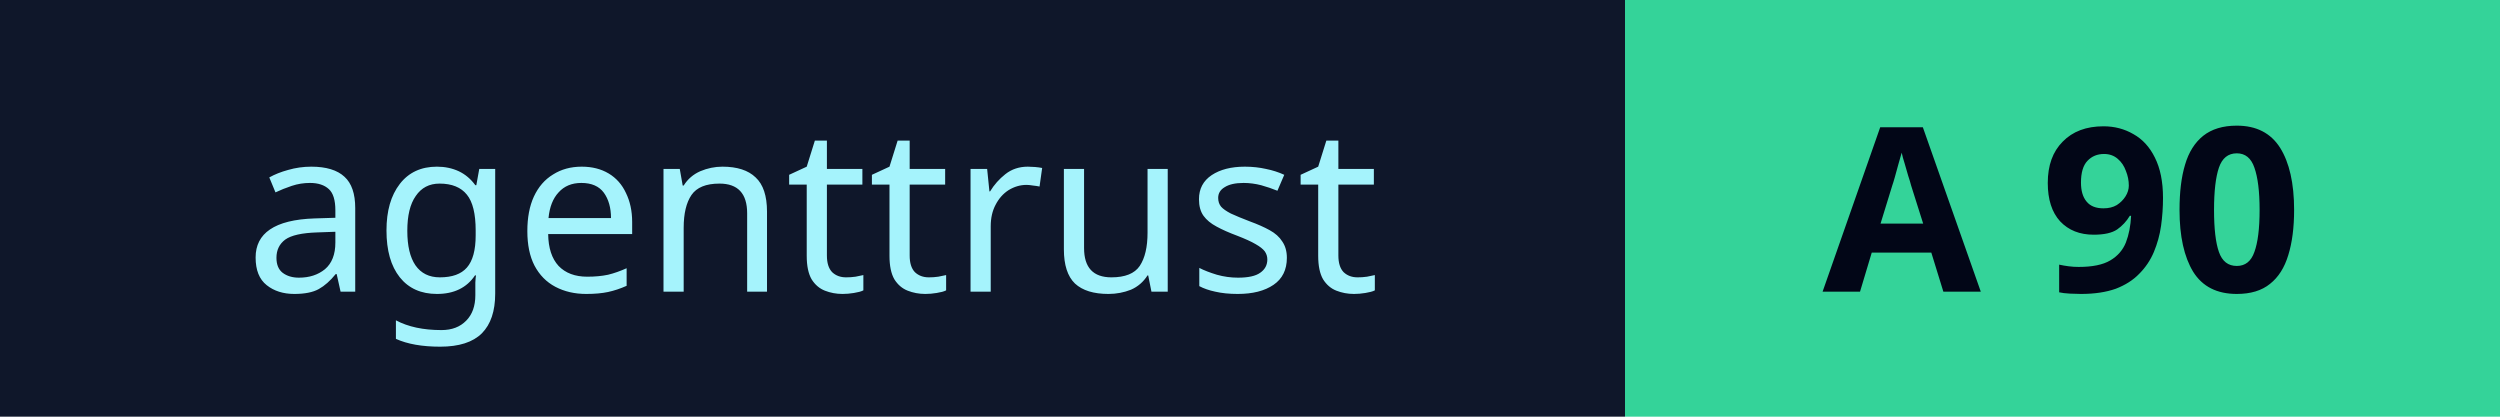
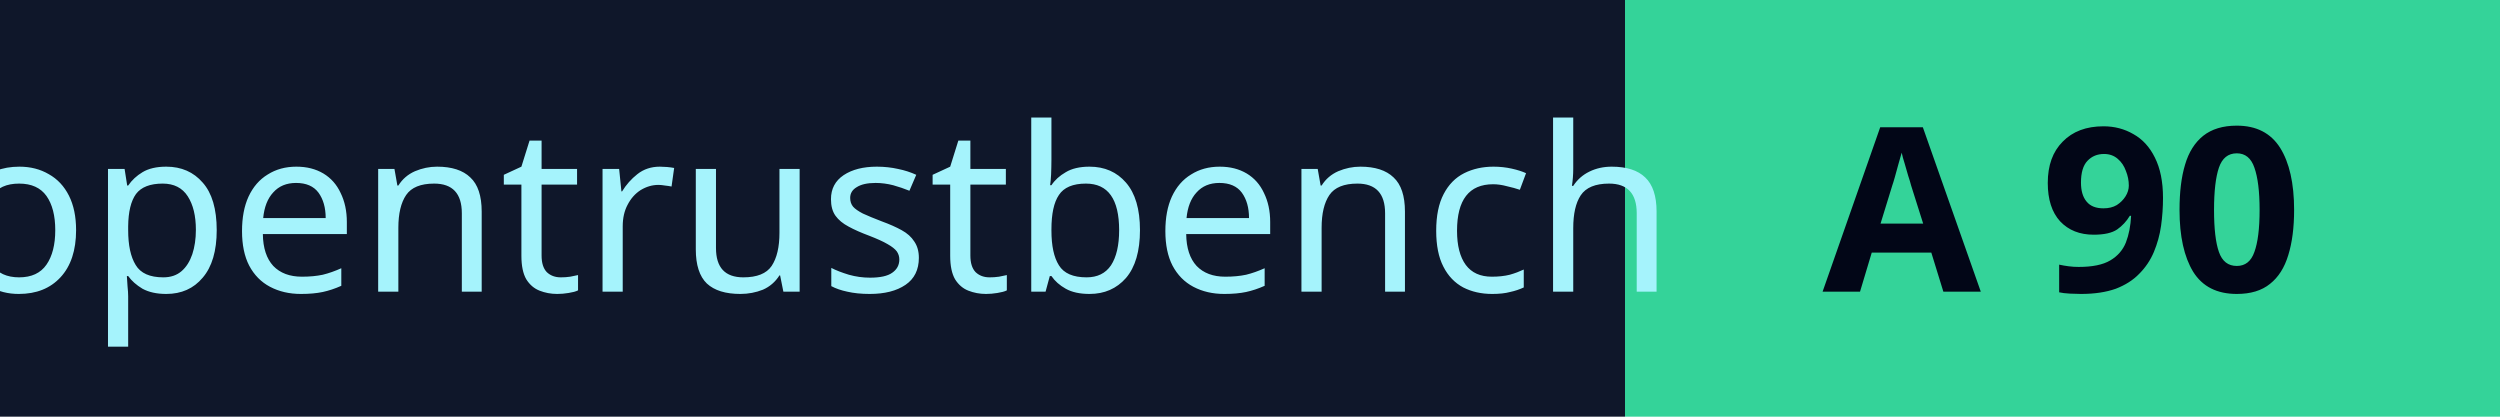
- <svg xmlns="http://www.w3.org/2000/svg" width="120" height="20" role="img" aria-label="AgentTrust A 90/100">
+ <svg xmlns="http://www.w3.org/2000/svg" width="120" height="20" role="img" aria-label="OpenTrustBench A 90/100">
  <rect width="78" height="20" fill="#0f172a" />
  <rect x="78" width="42" height="20" fill="#34d399" />
-   <text x="39" y="14" text-anchor="middle" fill="#a5f3fc" font-family="Verdana,system-ui,sans-serif" font-size="11" textLength="66" lengthAdjust="spacingAndGlyphs">agenttrust</text>
+   <text x="39" y="14" text-anchor="middle" fill="#a5f3fc" font-family="Verdana,system-ui,sans-serif" font-size="11" textLength="66" lengthAdjust="spacingAndGlyphs">opentrustbench</text>
  <text x="99" y="14" text-anchor="middle" fill="#020617" font-family="Verdana,system-ui,sans-serif" font-size="11" font-weight="bold" textLength="32" lengthAdjust="spacingAndGlyphs">A 90</text>
</svg>
